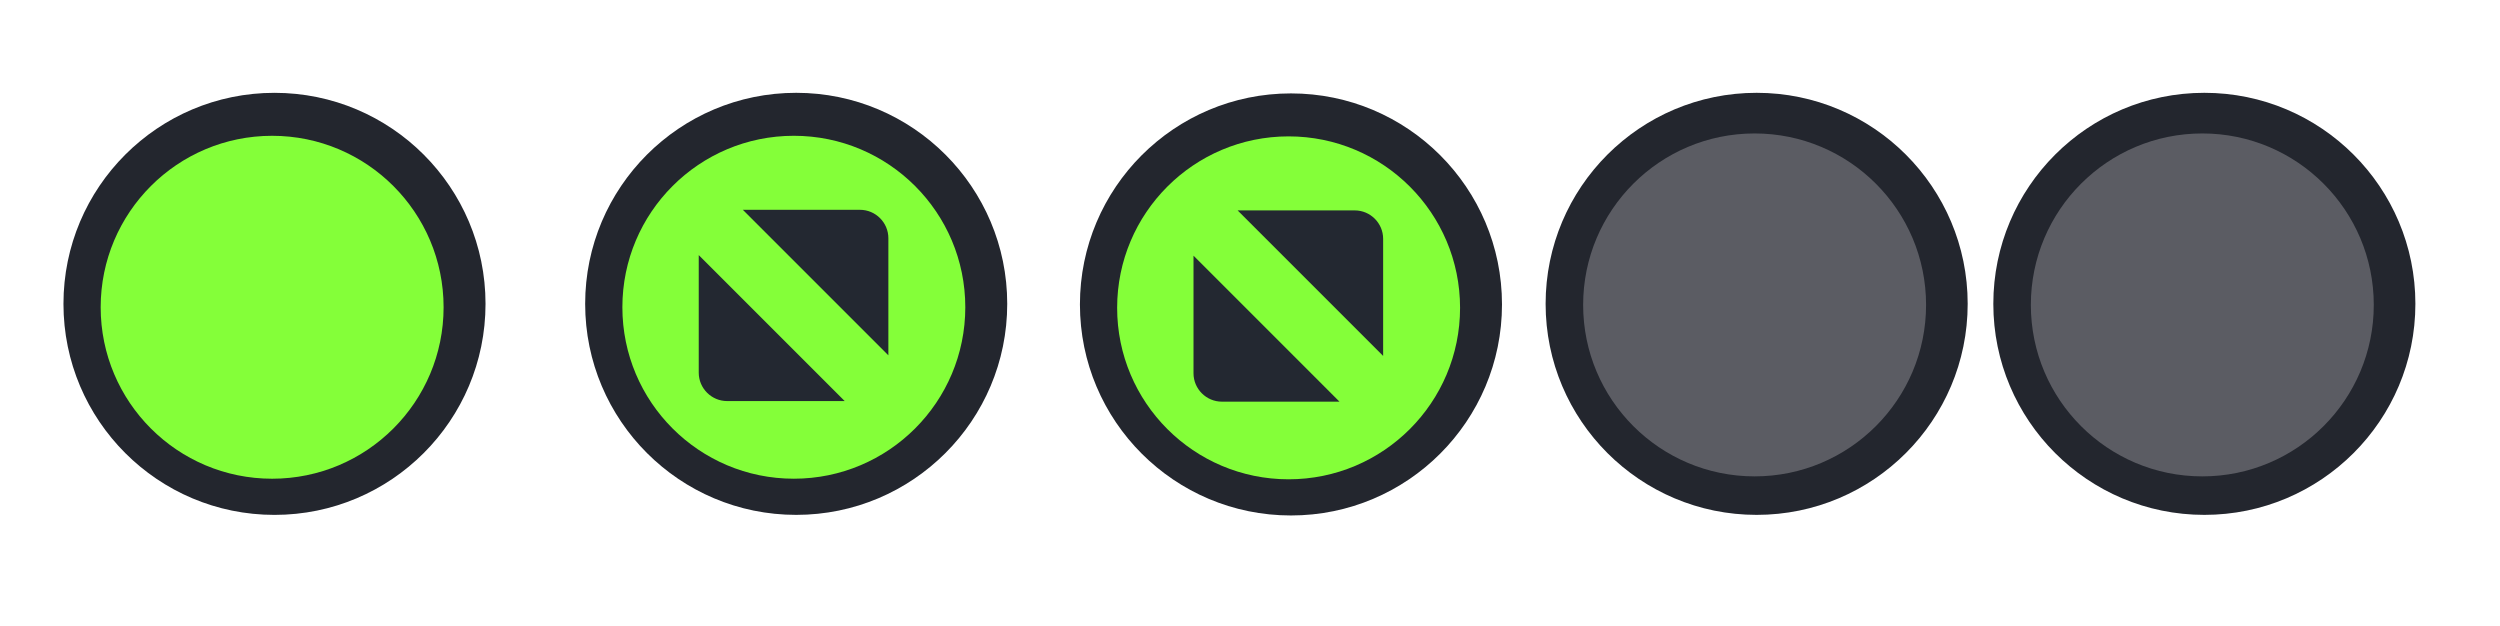
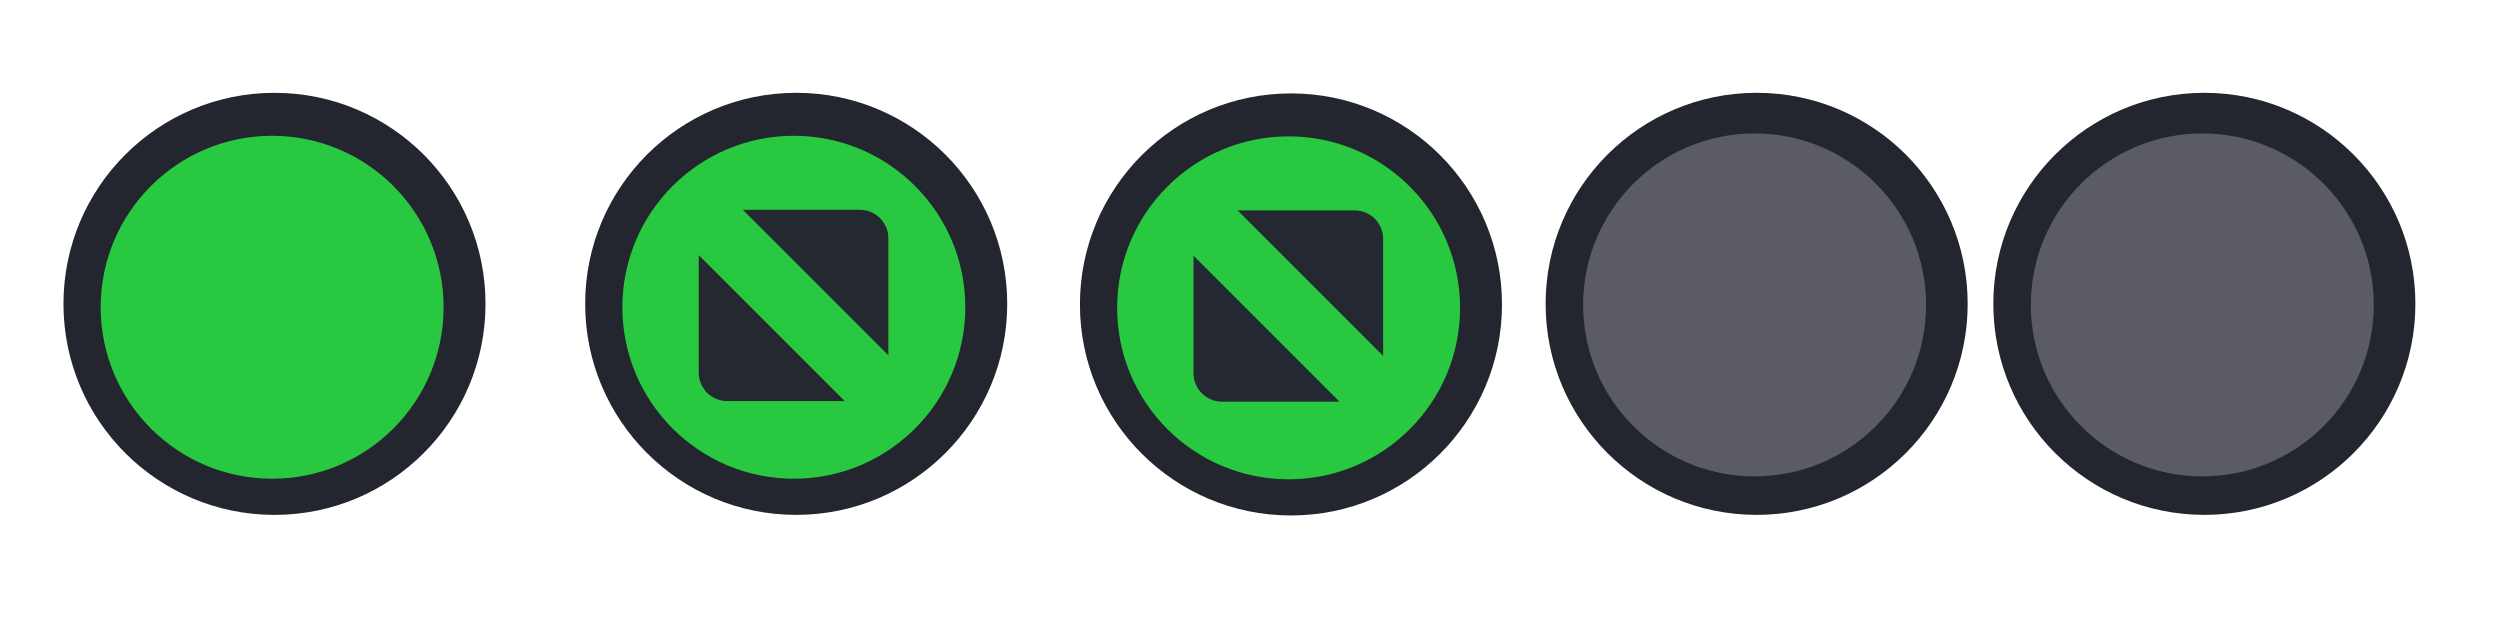
<svg xmlns="http://www.w3.org/2000/svg" xmlns:xlink="http://www.w3.org/1999/xlink" width="119.467" height="29.867" id="svg4428" version="1.1">
  <defs id="defs4430">
    <linearGradient id="linearGradient3868">
      <stop style="stop-color:#5a5a5a;stop-opacity:1;" offset="0" id="stop3870" />
      <stop style="stop-color:#646464;stop-opacity:1;" offset="1" id="stop3872" />
    </linearGradient>
    <linearGradient id="linearGradient3813">
      <stop style="stop-color:#666666;stop-opacity:1;" offset="0" id="stop3815" />
      <stop style="stop-color:#636363;stop-opacity:1;" offset="1" id="stop3817" />
    </linearGradient>
    <linearGradient id="linearGradient3787">
      <stop style="stop-color:#e5e5df;stop-opacity:1;" offset="0" id="stop3789" />
      <stop style="stop-color:#dadad4;stop-opacity:1;" offset="1" id="stop3791" />
    </linearGradient>
    <linearGradient id="linearGradient3806-3-5-6">
      <stop style="stop-color:#303030;stop-opacity:1;" offset="0" id="stop3808-6-9-1" />
      <stop style="stop-color:#232323;stop-opacity:1;" offset="1" id="stop3810-4-6-3" />
    </linearGradient>
    <linearGradient xlink:href="#linearGradient3787" id="linearGradient3793" x1="40" y1="1044.362" x2="40" y2="1032.362" gradientUnits="userSpaceOnUse" />
    <linearGradient xlink:href="#linearGradient3787" id="linearGradient3828" gradientUnits="userSpaceOnUse" x1="40" y1="1044.362" x2="40" y2="1032.362" gradientTransform="matrix(1.166667,0,0,1.076923,-6.5,-80.33555)" />
    <linearGradient xlink:href="#linearGradient3787-8" id="linearGradient3835" gradientUnits="userSpaceOnUse" gradientTransform="matrix(1.166667,0,0,1.076923,-35.5,-1105.698)" x1="40" y1="1044.362" x2="40" y2="1032.362" />
    <linearGradient xlink:href="#linearGradient3787-8" id="linearGradient3835-4" gradientUnits="userSpaceOnUse" gradientTransform="matrix(1.166667,0,0,1.076923,-35.5,-1105.698)" x1="40" y1="1044.362" x2="40" y2="1032.362" />
    <linearGradient id="linearGradient3787-8">
      <stop style="stop-color:#f5f5ee;stop-opacity:1;" offset="0" id="stop3789-2" />
      <stop style="stop-color:#e6e6df;stop-opacity:1;" offset="1" id="stop3791-6" />
    </linearGradient>
    <linearGradient xlink:href="#linearGradient3787-8" id="linearGradient3835-3" gradientUnits="userSpaceOnUse" gradientTransform="matrix(1.166667,0,0,1.076923,-35.5,-1105.698)" x1="40" y1="1044.362" x2="40" y2="1032.362" />
    <linearGradient id="linearGradient3787-7">
      <stop style="stop-color:#f5f5ee;stop-opacity:1;" offset="0" id="stop3789-3" />
      <stop style="stop-color:#e6e6e0;stop-opacity:1;" offset="1" id="stop3791-3" />
    </linearGradient>
    <linearGradient xlink:href="#linearGradient3787" id="linearGradient3807" x1="11" y1="15.75" x2="11" y2="8.25" gradientUnits="userSpaceOnUse" />
    <linearGradient xlink:href="#linearGradient3813" id="linearGradient3819" x1="29.5" y1="15.2" x2="29.5" y2="8.8" gradientUnits="userSpaceOnUse" />
    <linearGradient xlink:href="#linearGradient4231" id="linearGradient3807-1" x1="10" y1="7" x2="10" y2="15.889" gradientUnits="userSpaceOnUse" />
    <linearGradient id="linearGradient4231">
      <stop id="stop4233" offset="0" style="stop-color:#e7e7e1;stop-opacity:1;" />
      <stop id="stop4239" offset="1" style="stop-color:#dadad3;stop-opacity:1;" />
    </linearGradient>
    <linearGradient xlink:href="#linearGradient4231-1" id="linearGradient3807-1-1" x1="10" y1="15.889" x2="10" y2="7" gradientUnits="userSpaceOnUse" />
    <linearGradient id="linearGradient4231-1">
      <stop id="stop4233-6" offset="0" style="stop-color:#e5e5de;stop-opacity:1;" />
      <stop id="stop4239-7" offset="1" style="stop-color:#dadad3;stop-opacity:1;" />
    </linearGradient>
    <linearGradient id="linearGradient4363">
      <stop style="stop-color:#979791;stop-opacity:1;" offset="0" id="stop4365" />
      <stop style="stop-color:#dadad4;stop-opacity:0;" offset="1" id="stop4367" />
    </linearGradient>
    <linearGradient id="linearGradient4363-7">
      <stop style="stop-color:#f5f5ef;stop-opacity:1;" offset="0" id="stop4365-9" />
      <stop style="stop-color:#dadad4;stop-opacity:0;" offset="1" id="stop4367-8" />
    </linearGradient>
    <linearGradient xlink:href="#linearGradient4231-7" id="linearGradient4361" gradientUnits="userSpaceOnUse" gradientTransform="matrix(1.1875,0,0,1,-41.25,0)" x1="248.632" y1="79" x2="248.632" y2="58" />
    <linearGradient id="linearGradient4231-7">
      <stop id="stop4233-4" offset="0" style="stop-color:#e6e6df;stop-opacity:1;" />
      <stop id="stop4239-8" offset="1" style="stop-color:#d1d1ca;stop-opacity:1;" />
    </linearGradient>
    <linearGradient xlink:href="#linearGradient4231-7" id="linearGradient3127" gradientUnits="userSpaceOnUse" gradientTransform="matrix(1.1875,0,0,1,-262.25,-55.99998)" x1="248.632" y1="79" x2="248.632" y2="58" />
    <linearGradient xlink:href="#linearGradient4231-7" id="linearGradient3154" gradientUnits="userSpaceOnUse" gradientTransform="matrix(1.1875,0,0,1,-262.25,-55.99998)" x1="248.632" y1="79" x2="248.632" y2="58" />
    <linearGradient xlink:href="#linearGradient4231-7" id="linearGradient3159" gradientUnits="userSpaceOnUse" gradientTransform="matrix(1.1875,0,0,1,-249.25,-54.99998)" x1="248.632" y1="79" x2="248.632" y2="58" />
    <linearGradient xlink:href="#linearGradient4231-7-9" id="linearGradient3159-0" gradientUnits="userSpaceOnUse" gradientTransform="matrix(1.1875,0,0,1,-262.25,-55.99998)" x1="248.632" y1="79" x2="248.632" y2="58" />
    <linearGradient id="linearGradient4231-7-9">
      <stop id="stop4233-4-2" offset="0" style="stop-color:#e6e6df;stop-opacity:1;" />
      <stop id="stop4239-8-9" offset="1" style="stop-color:#d1d1ca;stop-opacity:1;" />
    </linearGradient>
    <linearGradient id="linearGradient4231-5">
      <stop id="stop4233-41" offset="0" style="stop-color:#e5e5de;stop-opacity:1;" />
      <stop id="stop4239-73" offset="1" style="stop-color:#dadad3;stop-opacity:1;" />
    </linearGradient>
    <linearGradient xlink:href="#linearGradient4231-7-7" id="linearGradient3159-1" gradientUnits="userSpaceOnUse" gradientTransform="matrix(1.1875,0,0,1,-262.25,-55.99998)" x1="248.632" y1="79" x2="248.632" y2="58" />
    <linearGradient id="linearGradient4231-7-7">
      <stop id="stop4233-4-7" offset="0" style="stop-color:#e6e6df;stop-opacity:1;" />
      <stop id="stop4239-8-2" offset="1" style="stop-color:#d1d1ca;stop-opacity:1;" />
    </linearGradient>
    <linearGradient xlink:href="#linearGradient4231-73" id="linearGradient3807-1-7" x1="10" y1="15.889" x2="10" y2="7" gradientUnits="userSpaceOnUse" />
    <linearGradient id="linearGradient4231-73">
      <stop id="stop4233-1" offset="0" style="stop-color:#e5e5de;stop-opacity:1;" />
      <stop id="stop4239-85" offset="1" style="stop-color:#dadad3;stop-opacity:1;" />
    </linearGradient>
  </defs>
  <g id="layer1" transform="translate(0,-1092.653)">
    <g id="4" transform="translate(86.4,-3.2)" />
    <g id="active-center" transform="matrix(0.02211836,0,0,-0.02211825,2.349826,1117.269)">
      <path id="path4289-7" style="fill:#23262e;fill-opacity:1;fill-rule:evenodd;stroke:none;stroke-width:0.824" d="m 486.806,0.503 c 251.801,0 455.929,204.13 455.929,455.935 0,251.806 -204.129,455.936 -455.929,455.936 -251.808,0 -455.938,-204.13 -455.938,-455.936 0,-251.805 204.129,-455.935 455.938,-455.935" />
-       <path id="path4291-5" style="fill:#84ff39;fill-opacity:1;fill-rule:evenodd;stroke:none;stroke-width:0.721" d="m 481.71,78.64 c 204.59,0 370.444,165.858 370.444,370.45 0,204.592 -165.854,370.447 -370.444,370.447 -204.594,0 -370.448,-165.855 -370.448,-370.447 0,-204.591 165.854,-370.45 370.448,-370.45" />
+       <path id="path4291-5" style="fill:#28C941;fill-opacity:1;fill-rule:evenodd;stroke:none;stroke-width:0.721" d="m 481.71,78.64 c 204.59,0 370.444,165.858 370.444,370.45 0,204.592 -165.854,370.447 -370.444,370.447 -204.594,0 -370.448,-165.855 -370.448,-370.447 0,-204.591 165.854,-370.45 370.448,-370.45" />
    </g>
    <g id="hover-center" transform="matrix(0.02211825,0,0,-0.02211826,24.71846,1117.197)">
      <path id="path4289" style="fill:#23262e;fill-opacity:1;fill-rule:evenodd;stroke:none;stroke-width:0.824" d="m 602.635,-2.721 c 251.802,0 455.932,204.13 455.932,455.935 0,251.806 -204.129,455.936 -455.932,455.936 -251.81,0 -455.94,-204.13 -455.94,-455.936 0,-251.805 204.13,-455.935 455.94,-455.935" />
-       <path id="path4291" style="fill:#84ff39;fill-opacity:1;fill-rule:evenodd;stroke:none;stroke-width:0.721" d="m 597.538,75.416 c 204.591,0 370.446,165.858 370.446,370.449 0,204.592 -165.854,370.447 -370.446,370.447 -204.595,0 -370.45,-165.854 -370.45,-370.447 0,-204.591 165.855,-370.449 370.45,-370.449" />
+       <path id="path4291" style="fill:#28C941;fill-opacity:1;fill-rule:evenodd;stroke:none;stroke-width:0.721" d="m 597.538,75.416 c 204.591,0 370.446,165.858 370.446,370.449 0,204.592 -165.854,370.447 -370.446,370.447 -204.595,0 -370.45,-165.854 -370.45,-370.447 0,-204.591 165.855,-370.449 370.45,-370.449" />
      <path d="m 487.391,656.368 h 253.105 c 33.702,0 61.28,-27.577 61.28,-61.282 V 341.983 Z M 707.46,243.166 H 453.357 c -33.706,0 -61.28,27.574 -61.28,61.279 V 558.549 L 707.46,243.166" style="fill:#232831;fill-opacity:1;fill-rule:evenodd;stroke:none;stroke-width:0.947" id="path4293-3" />
    </g>
    <g id="pressed-center" transform="matrix(0.02211825,0,0,-0.02211836,49.28474,1117.322)">
      <path id="path4289-5" style="fill:#23262e;fill-opacity:1;fill-rule:evenodd;stroke:none;stroke-width:0.824" d="m 560.906,1.65 c 251.802,0 455.932,204.129 455.932,455.933 0,251.805 -204.13,455.934 -455.932,455.934 -251.81,0 -455.94,-204.129 -455.94,-455.934 0,-251.804 204.13,-455.933 455.94,-455.933" />
-       <path id="path4291-6" style="fill:#84ff39;fill-opacity:1;fill-rule:evenodd;stroke:none;stroke-width:0.721" d="m 555.809,79.786 c 204.591,0 370.446,165.857 370.446,370.448 0,204.591 -165.854,370.445 -370.446,370.445 -204.595,0 -370.45,-165.854 -370.45,-370.445 0,-204.59 165.855,-370.448 370.45,-370.448" />
+       <path id="path4291-6" style="fill:#28C941;fill-opacity:1;fill-rule:evenodd;stroke:none;stroke-width:0.721" d="m 555.809,79.786 c 204.591,0 370.446,165.857 370.446,370.448 0,204.591 -165.854,370.445 -370.446,370.445 -204.595,0 -370.45,-165.854 -370.45,-370.445 0,-204.59 165.855,-370.448 370.45,-370.448" />
      <path d="m 445.662,660.736 h 253.105 c 33.702,0 61.28,-27.577 61.28,-61.282 V 346.353 Z m 220.07,-413.2 h -254.103 c -33.706,0 -61.28,27.573 -61.28,61.278 v 254.103 l 315.383,-315.382" style="fill:#232831;fill-opacity:1;fill-rule:evenodd;stroke:none;stroke-width:0.947" id="path4293-3-2" />
    </g>
    <g id="inactive-center" transform="matrix(0.02211825,0,0,-0.02211835,93.23254,1134.703)">
      <path id="path4094" style="fill:#23262e;fill-opacity:1;fill-rule:evenodd;stroke:none;stroke-width:0.824" d="m -419.917,788.749 c 251.802,0 455.932,204.129 455.932,455.933 0,251.805 -204.13,455.934 -455.932,455.934 -251.81,0 -455.94,-204.129 -455.94,-455.934 0,-251.804 204.13,-455.933 455.94,-455.933" />
      <path id="path4096" style="fill:#5b5c63;fill-opacity:1;fill-rule:evenodd;stroke:none;stroke-width:0.721" d="m -424.328,871.927 c 204.589,0 370.444,165.858 370.444,370.45 0,204.593 -165.855,370.447 -370.444,370.447 -204.596,0 -370.452,-165.855 -370.452,-370.447 0,-204.591 165.855,-370.45 370.452,-370.45" />
    </g>
    <g id="deactivated-center" transform="matrix(0.02211825,0,0,-0.02211835,98.14669,1121.279)">
      <path id="path4094-3" style="fill:#23262e;fill-opacity:1;fill-rule:evenodd;stroke:none;stroke-width:0.824" d="m 325.187,181.831 c 251.802,0 455.932,204.129 455.932,455.933 0,251.805 -204.13,455.934 -455.932,455.934 -251.81,0 -455.94,-204.129 -455.94,-455.934 0,-251.804 204.13,-455.933 455.94,-455.933" />
      <path id="path4096-6" style="fill:#5b5c63;fill-opacity:1;fill-rule:evenodd;stroke:none;stroke-width:0.721" d="m 320.776,265.009 c 204.589,0 370.444,165.858 370.444,370.45 0,204.593 -165.855,370.447 -370.444,370.447 -204.596,0 -370.452,-165.855 -370.452,-370.447 0,-204.591 165.855,-370.45 370.452,-370.45" />
    </g>
  </g>
</svg>
